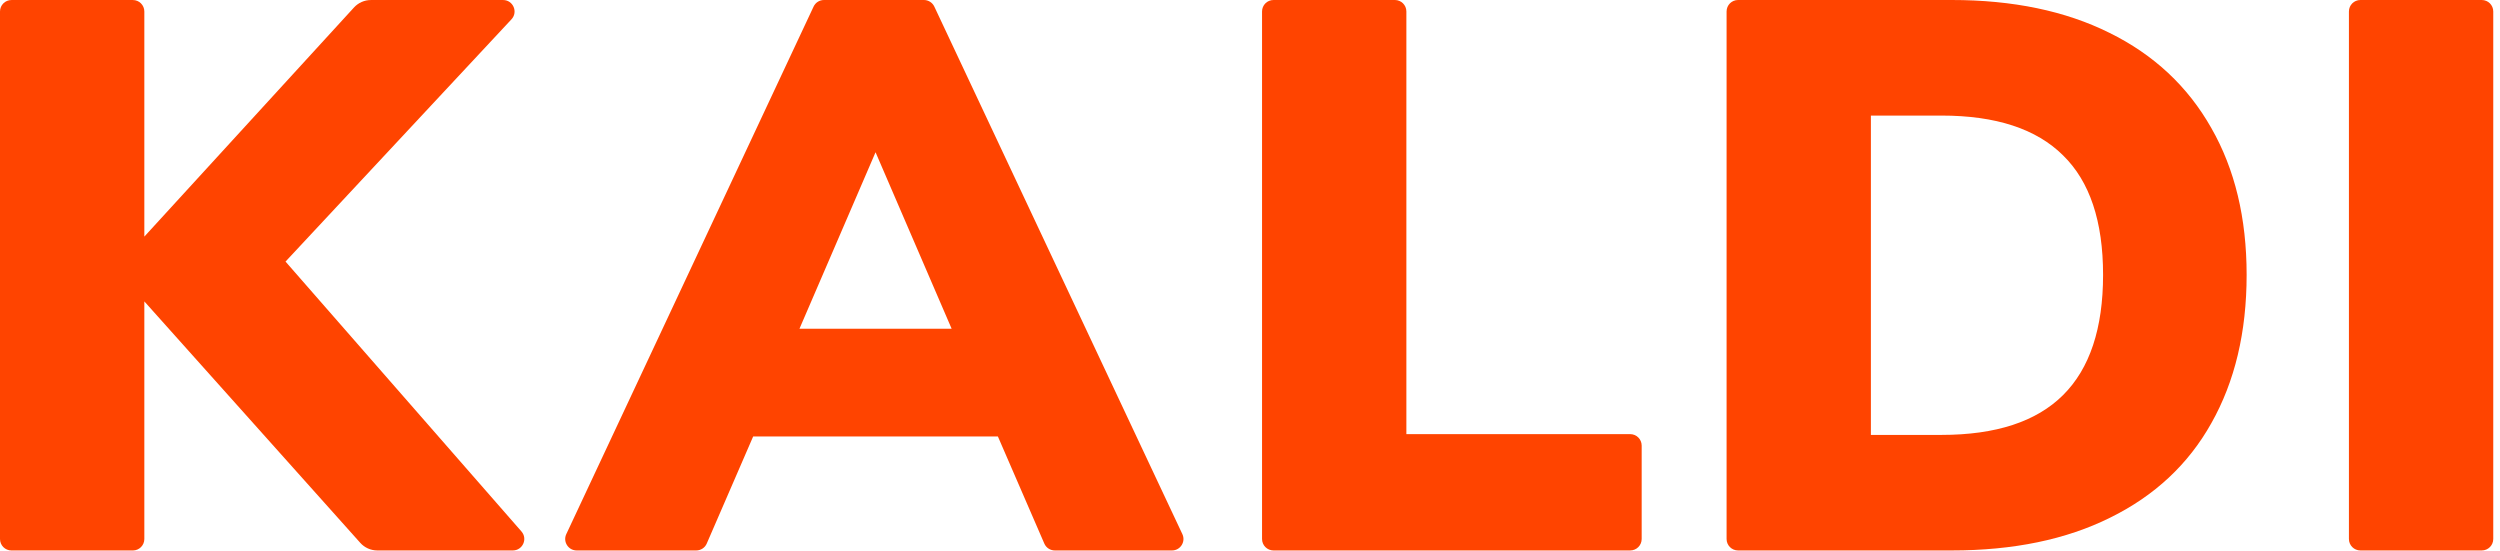
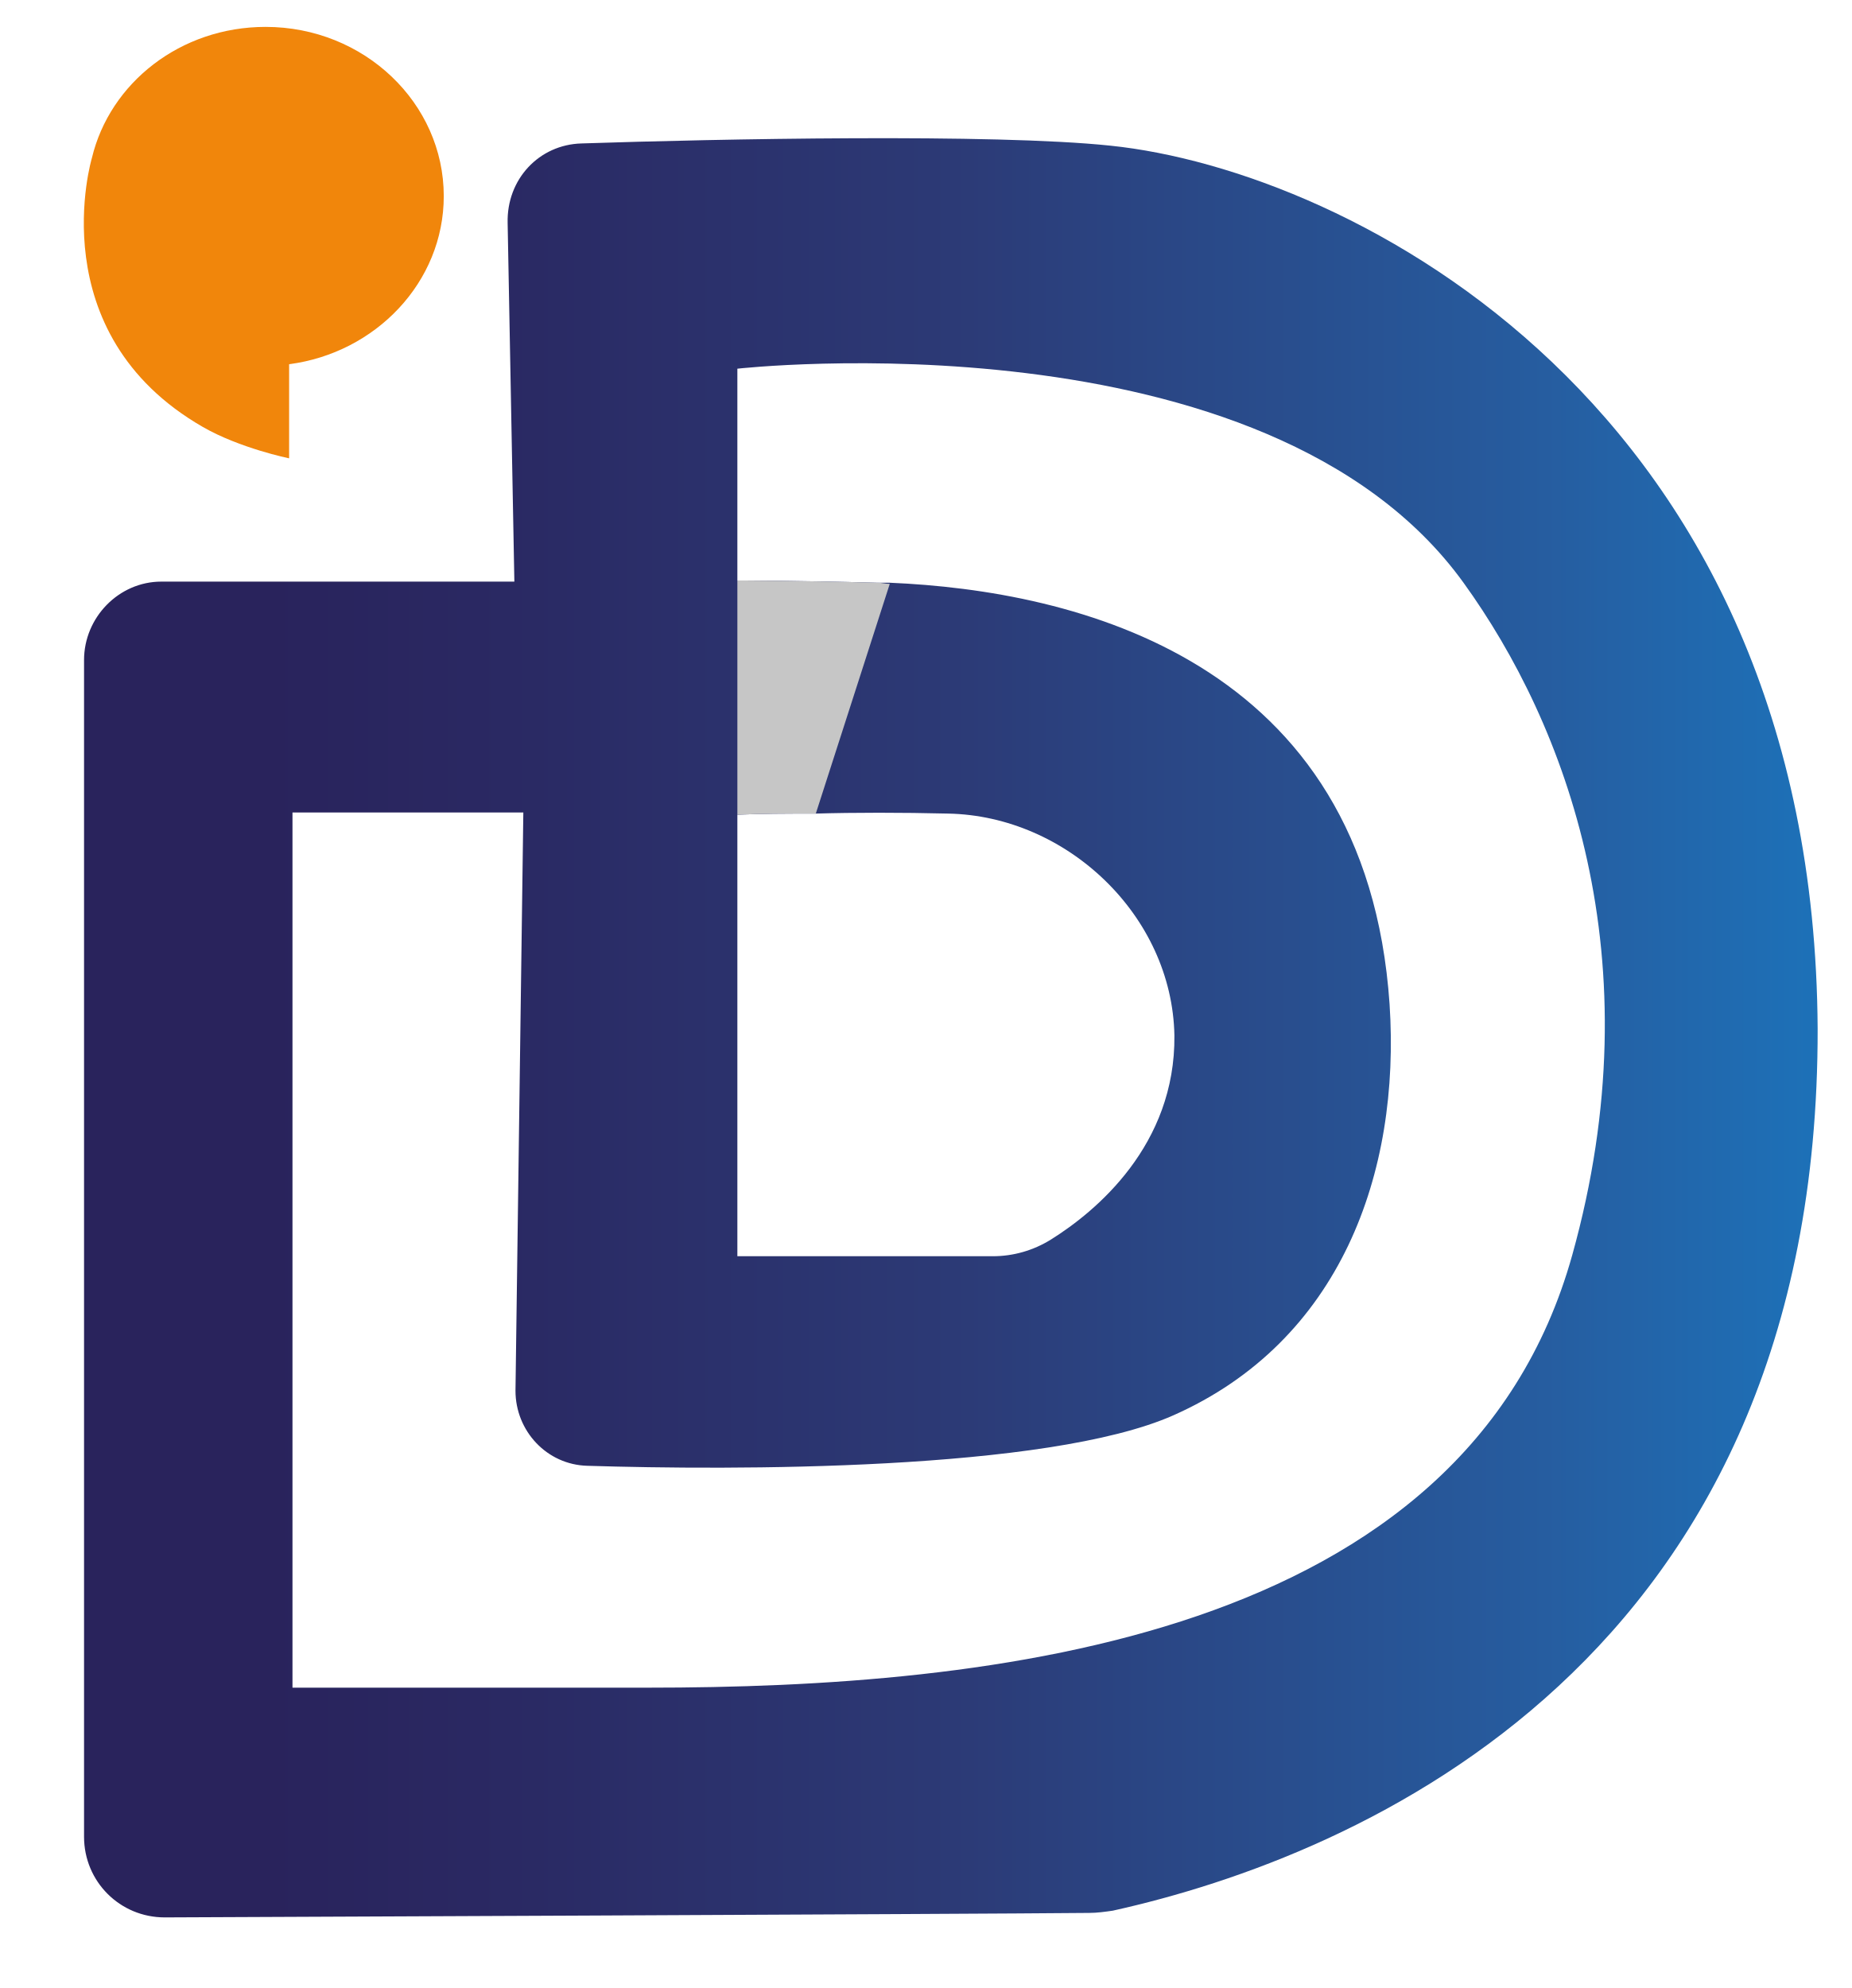
- <svg xmlns="http://www.w3.org/2000/svg" xmlns:xlink="http://www.w3.org/1999/xlink" viewBox="0 0 109 24">
-   <g transform="translate(-1470)">
-     <g style="mix-blend-mode:normal" transform="translate(1470)" fill="#f40">
-       <use xlink:href="#b" style="mix-blend-mode:normal" />
-       <use xlink:href="#c" style="mix-blend-mode:normal" />
-       <use xlink:href="#d" style="mix-blend-mode:normal" />
-       <use xlink:href="#e" style="mix-blend-mode:normal" />
-       <use xlink:href="#f" style="mix-blend-mode:normal" />
-     </g>
-   </g>
-   <defs>
-     <path id="b" d="M22.735 23.171c.283.323.053.829-.376.829h-5.907c-.285 0-.556-.121-.745-.333l-9.414-10.526v10.36c0 .276-.224.5-.5.5h-5.293c-.276 0-.5-.224-.5-.5v-23c0-.276.224-.5.5-.5h5.293c.276 0 .5.224.5.5v9.815l9.141-9.99c.19-.207.457-.325.738-.325h5.762c.437 0 .664.521.366.841l-9.851 10.563 10.287 11.767z" />
-     <path id="c" d="M45.991 24c-.199 0-.38-.118-.459-.301l-2.024-4.669h-10.67l-2.024 4.669c-.079.183-.259.301-.459.301h-5.212c-.366 0-.608-.381-.453-.712l10.782-23c.082-.176.259-.288.453-.288h4.358c.194 0 .37.112.453.287l10.815 23c.156.332-.086.713-.452.713h-5.108zm-11.135-9.668h6.635l-3.317-7.694-3.317 7.694z" />
-     <path id="d" d="M55.525 24c-.276 0-.5-.224-.5-.5v-23c0-.276.224-.5.5-.5h5.293c.276 0 .5.224.5.5v18.428h9.759c.276 0 .5.224.5.5v4.072c0 .276-.224.5-.5.5h-15.552z" />
-     <path id="e" d="M75.279.5c0-.276.224-.5.5-.5h9.315c2.667 0 4.959.477 6.874 1.43 1.938.953 3.42 2.338 4.446 4.153 1.026 1.793 1.539 3.926 1.539 6.4 0 2.496-.513 4.652-1.539 6.468-1.003 1.793-2.474 3.166-4.412 4.119-1.915.953-4.218 1.43-6.908 1.43h-9.315c-.276 0-.5-.224-.5-.5v-23zm9.37 18.462c2.371 0 4.138-.579 5.301-1.736 1.163-1.157 1.744-2.905 1.744-5.242 0-2.338-.581-4.074-1.744-5.209-1.163-1.157-2.93-1.736-5.301-1.736h-3.078v13.923h3.078z" />
-     <path id="f" d="M102.913 24c-.276 0-.5-.224-.5-.5v-23c0-.276.224-.5.5-.5h5.293c.276 0 .5.224.5.5v23c0 .276-.224.5-.5.5h-5.293z" />
-   </defs>
+ <svg xmlns="http://www.w3.org/2000/svg" version="1.1" id="Camada_1" x="0px" y="0px" viewBox="0 0 165.2 177.4" style="enable-background:new 0 0 165.2 177.4;" xml:space="preserve">
+   <style type="text/css">
+ 	.st0{fill:#F1860B;}
+ 	.st1{fill:url(#SVGID_1_);}
+ 	.st2{fill:#C6C6C6;}
+ </style>
+   <path class="st0" d="M39.6,17.5c0-8.3-7.1-15.1-15.9-15.1c-7.6,0-13.9,5-15.5,11.7l0,0c0,0-4.7,15.6,9.9,24c3.3,1.9,7.7,2.8,7.7,2.8  v-8.4C33.5,31.5,39.6,25.2,39.6,17.5z" />
+   <linearGradient id="SVGID_1_" gradientUnits="userSpaceOnUse" x1="7.5" y1="85.163" x2="162.2" y2="85.163" gradientTransform="matrix(1 0 0 -1 0 176.8693)">
+     <stop offset="0.106" style="stop-color:#29235C" />
+     <stop offset="0.245" style="stop-color:#2A2963" />
+     <stop offset="0.501" style="stop-color:#2C3A76" />
+     <stop offset="0.843" style="stop-color:#265DA0" />
+     <stop offset="1" style="stop-color:#1D71B8" />
+   </linearGradient>
+   <path class="st1" d="M99.1,13c-10.4-1.1-35.2-0.6-47.2-0.2c-3.8,0.1-6.7,3.2-6.6,7.1l0.6,32H14.4c-3.8,0-6.9,3.2-6.9,7v105  c0,4,3.2,7.2,7.2,7.2c0,0,72.6-0.3,82.5-0.4c0.7,0,1.4-0.1,2.1-0.2c22.1-4.9,63-22.3,62.9-78.7C161.9,36.1,120.4,15.2,99.1,13z   M65.8,72.7c0,0,2.2-0.1,5.5-0.1h0.5c0.3,0,0.7,0,1,0c3.4-0.1,7.7-0.1,11.8,0c10.6,0.2,20,9.1,20.2,19.8c0.1,9.8-7,15.7-11,18.2  c-1.6,1-3.4,1.5-5.2,1.5H65.8V72.7z M140.3,112c-9.6,34.4-52.1,38.6-82.5,38.6c-18,0-31.7,0-31.7,0V72.5h20.6L46,124.1  c0,3.6,2.8,6.6,6.4,6.7c12.8,0.4,41,0.5,52.3-4.5c14.9-6.6,20.3-21.6,19.3-36.7C121.9,58.8,95.9,52.7,79.4,52c-0.4,0-0.7,0-1.1,0  c-7.3-0.2-12.5-0.2-12.5-0.2V32.9c0,0,47.2-5.3,64.8,19.1C139.7,64.6,147.7,85.5,140.3,112z" />
+   <path class="st2" d="M79.4,52.1l-6.6,20.5c-0.4,0-0.7,0-1,0h-0.5c-3.3,0-5.5,0.1-5.5,0.1V51.8c0,0,5.2,0,12.5,0.2  C78.7,52,79,52.1,79.4,52.1z" />
</svg>
